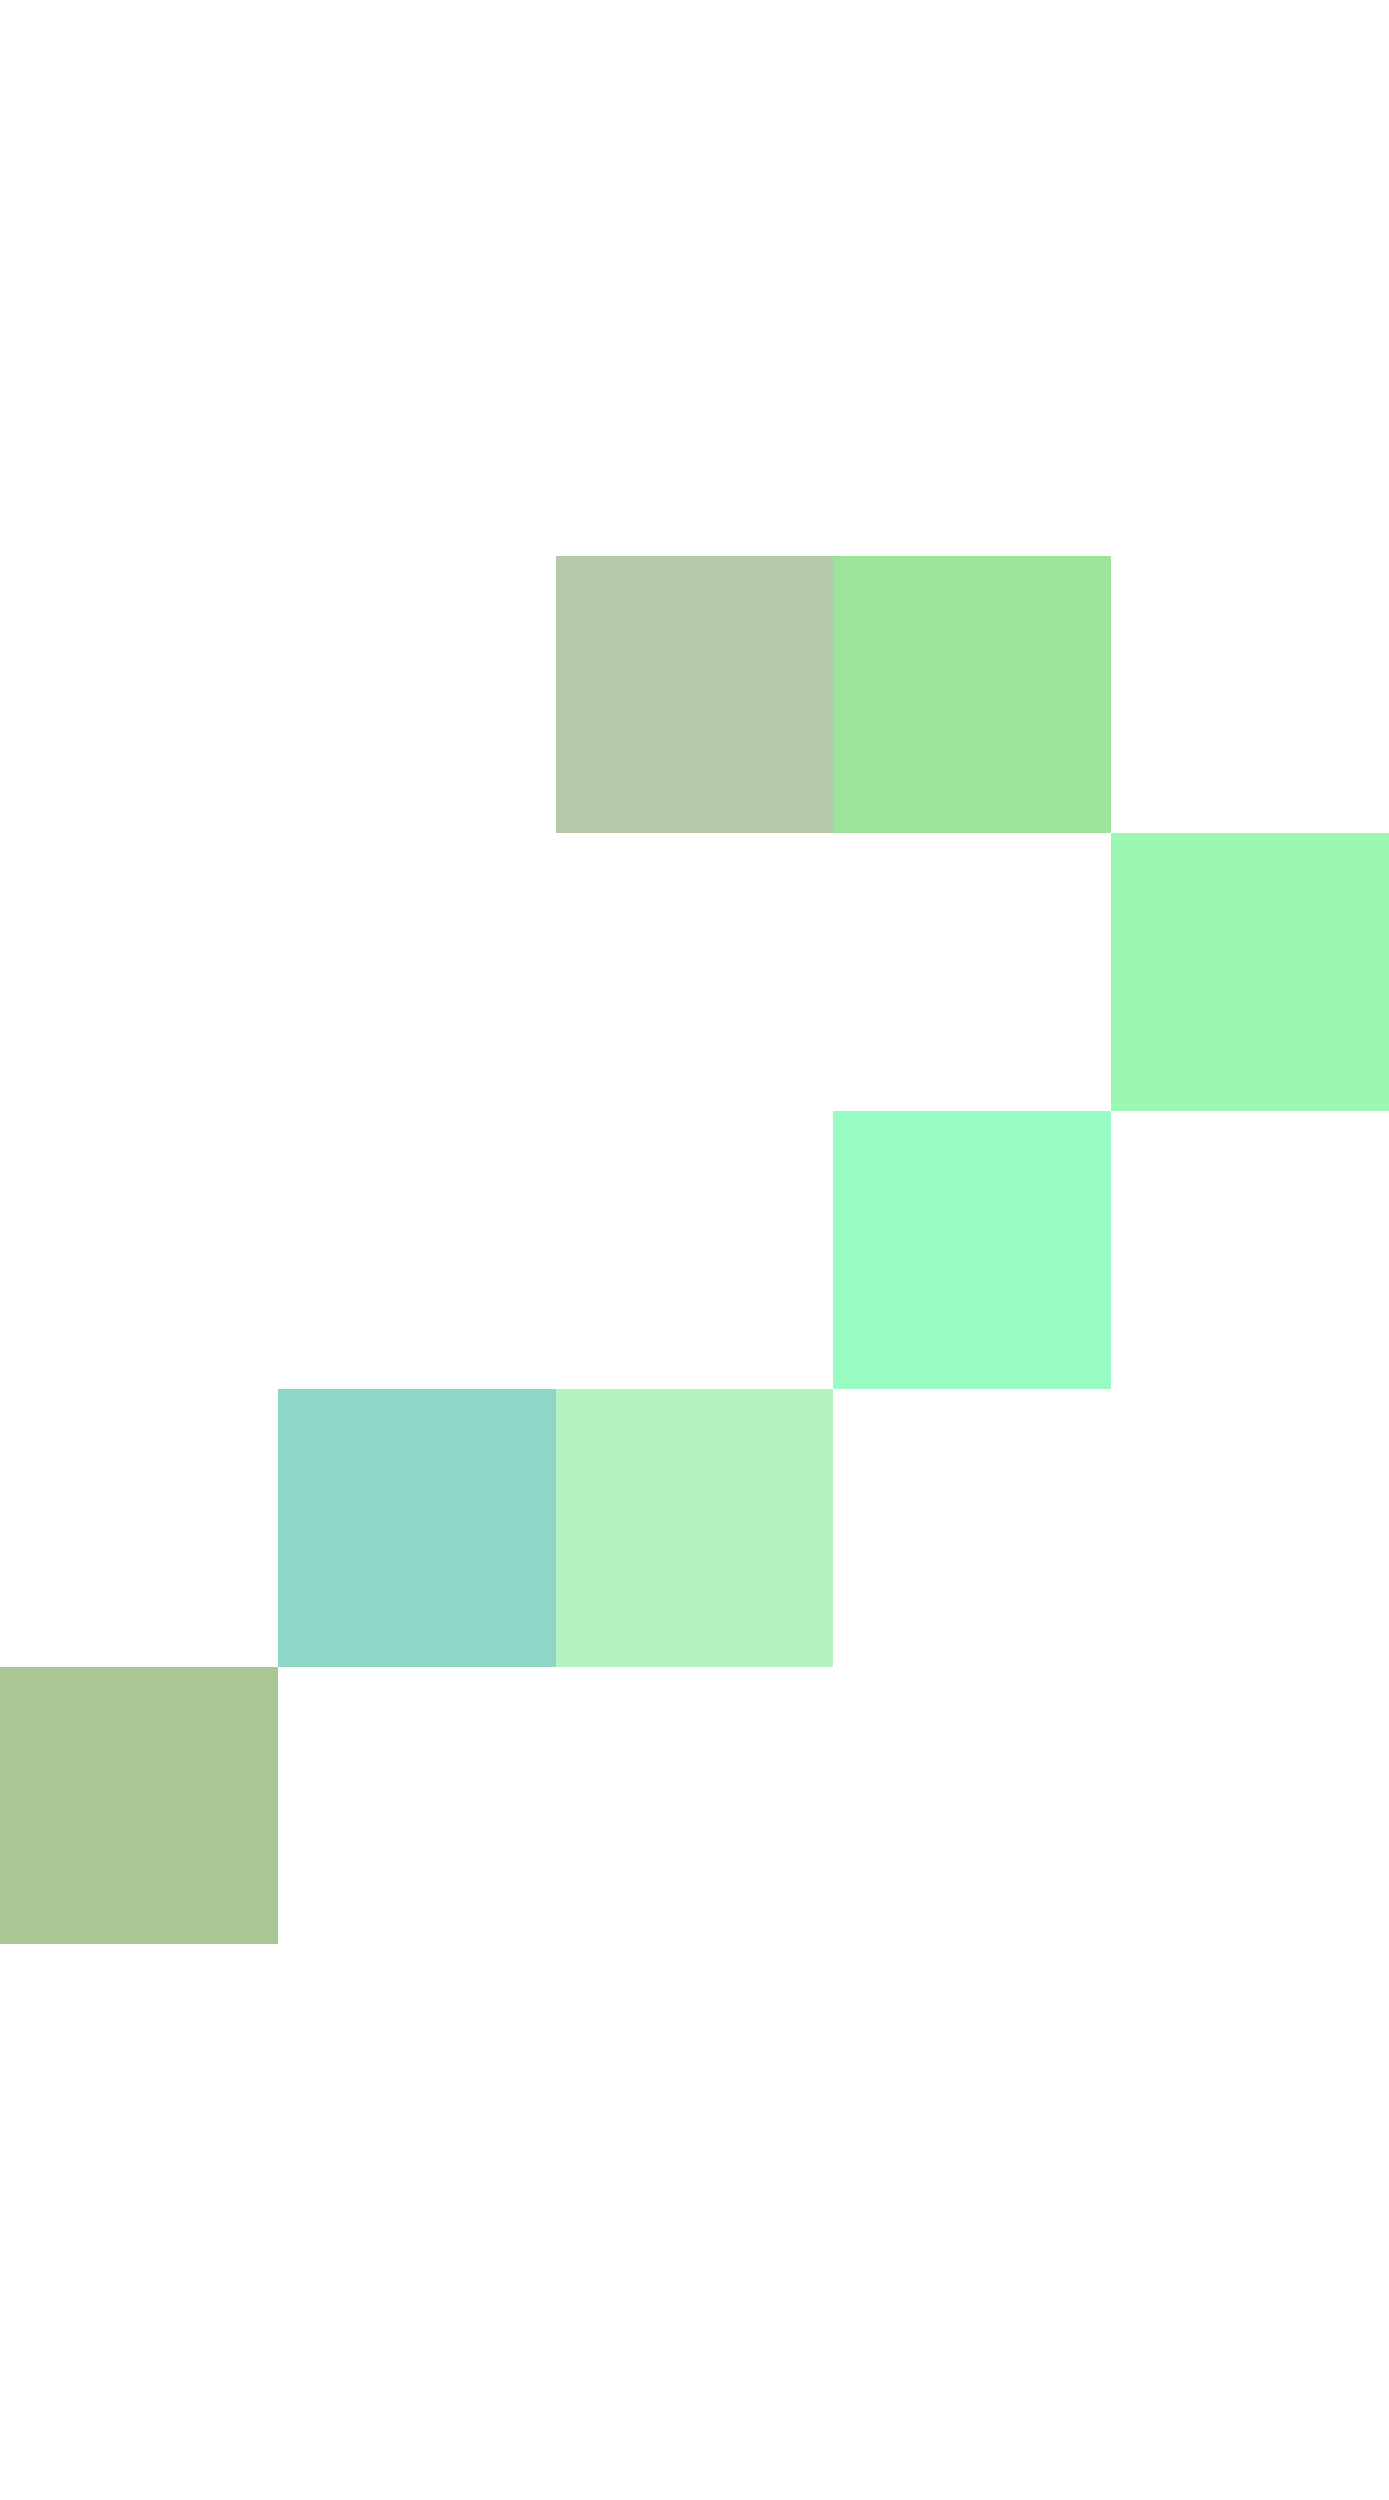
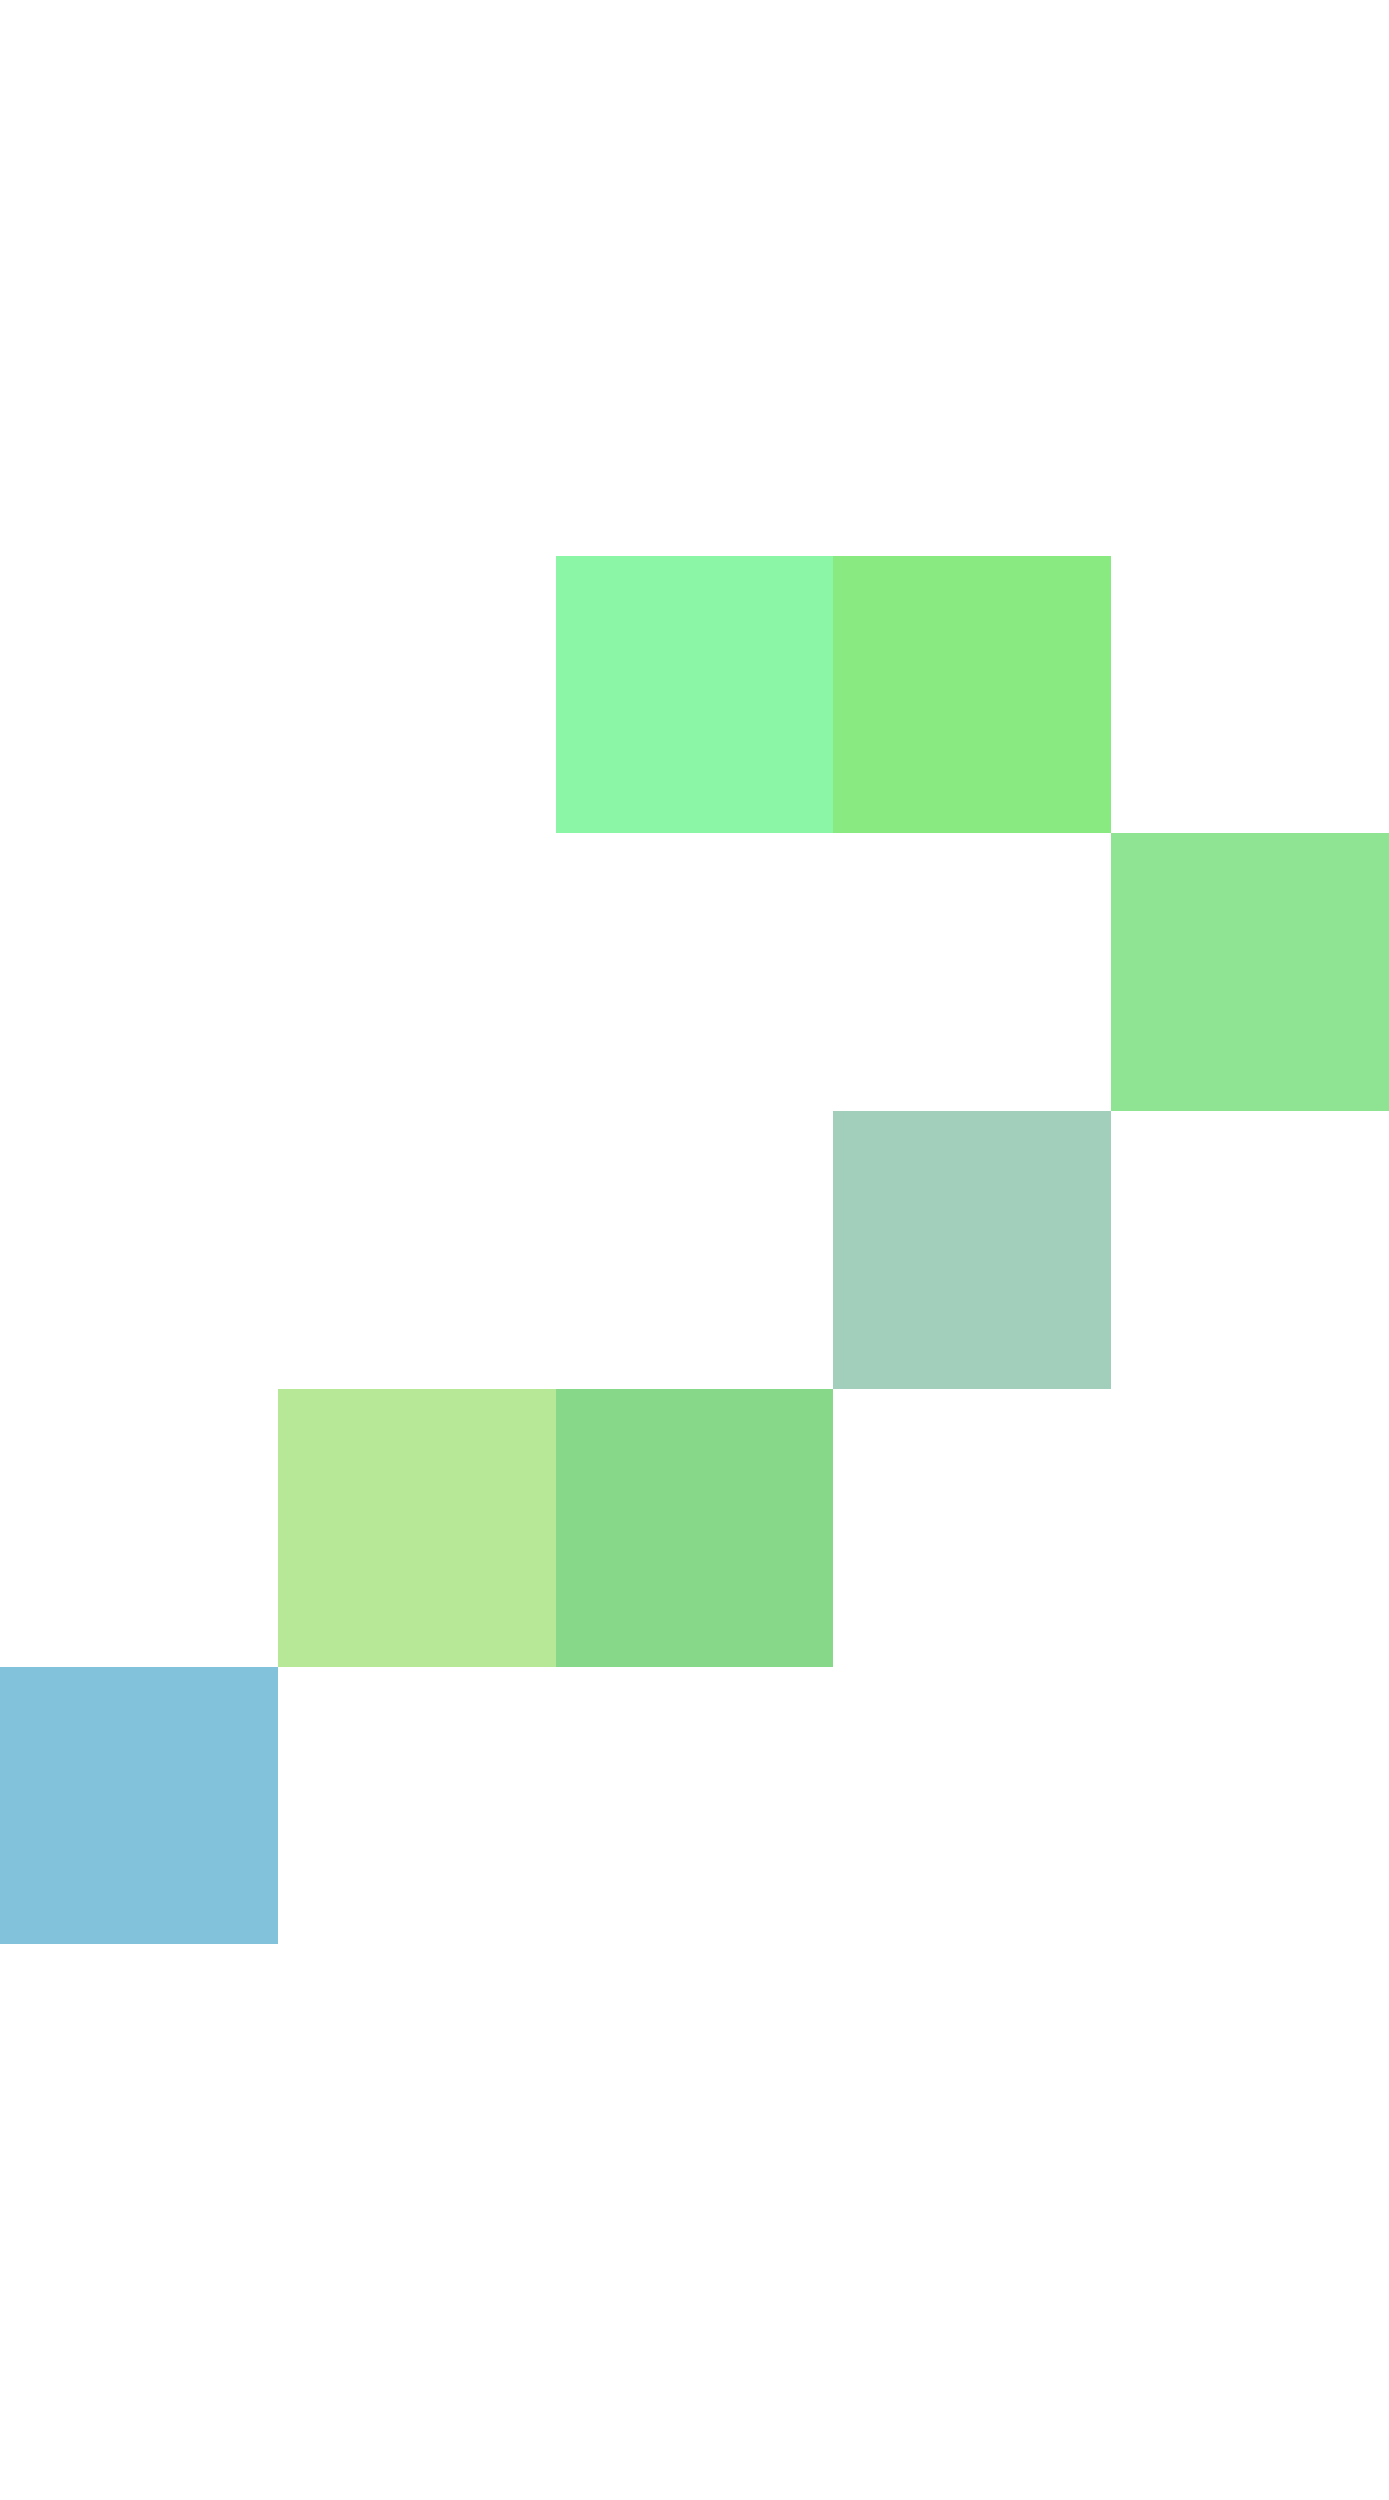
<svg xmlns="http://www.w3.org/2000/svg" width="120" height="216" viewBox="0 0 5 9" shape-rendering="crispEdges">
  <g>
-     <rect x="2" y="2" width="1" height="1" fill="rgb(111,148,83)" fill-opacity="0.500" />
-     <rect x="3" y="2" width="1" height="1" fill="rgb(61,200,53)" fill-opacity="0.500" />
-     <rect x="4" y="3" width="1" height="1" fill="rgb(56,242,101)" fill-opacity="0.500" />
-     <rect x="3" y="4" width="1" height="1" fill="rgb(49,251,134)" fill-opacity="0.500" />
-     <rect x="1" y="5" width="1" height="1" fill="rgb(30,176,142)" fill-opacity="0.500" />
-     <rect x="2" y="5" width="1" height="1" fill="rgb(104,235,135)" fill-opacity="0.500" />
-     <rect x="0" y="6" width="1" height="1" fill="rgb(87,144,42)" fill-opacity="0.500" />
+     <rect x="2" y="2" width="1" height="1" fill="rgb(23,238,79)" fill-opacity="0.500" />
+     <rect x="3" y="2" width="1" height="1" fill="rgb(20,215,7)" fill-opacity="0.500" />
+     <rect x="4" y="3" width="1" height="1" fill="rgb(33,203,42)" fill-opacity="0.500" />
+     <rect x="3" y="4" width="1" height="1" fill="rgb(70,161,120)" fill-opacity="0.500" />
+     <rect x="1" y="5" width="1" height="1" fill="rgb(110,210,48)" fill-opacity="0.500" />
+     <rect x="2" y="5" width="1" height="1" fill="rgb(17,180,20)" fill-opacity="0.500" />
+     <rect x="0" y="6" width="1" height="1" fill="rgb(8,135,185)" fill-opacity="0.500" />
  </g>
</svg>
